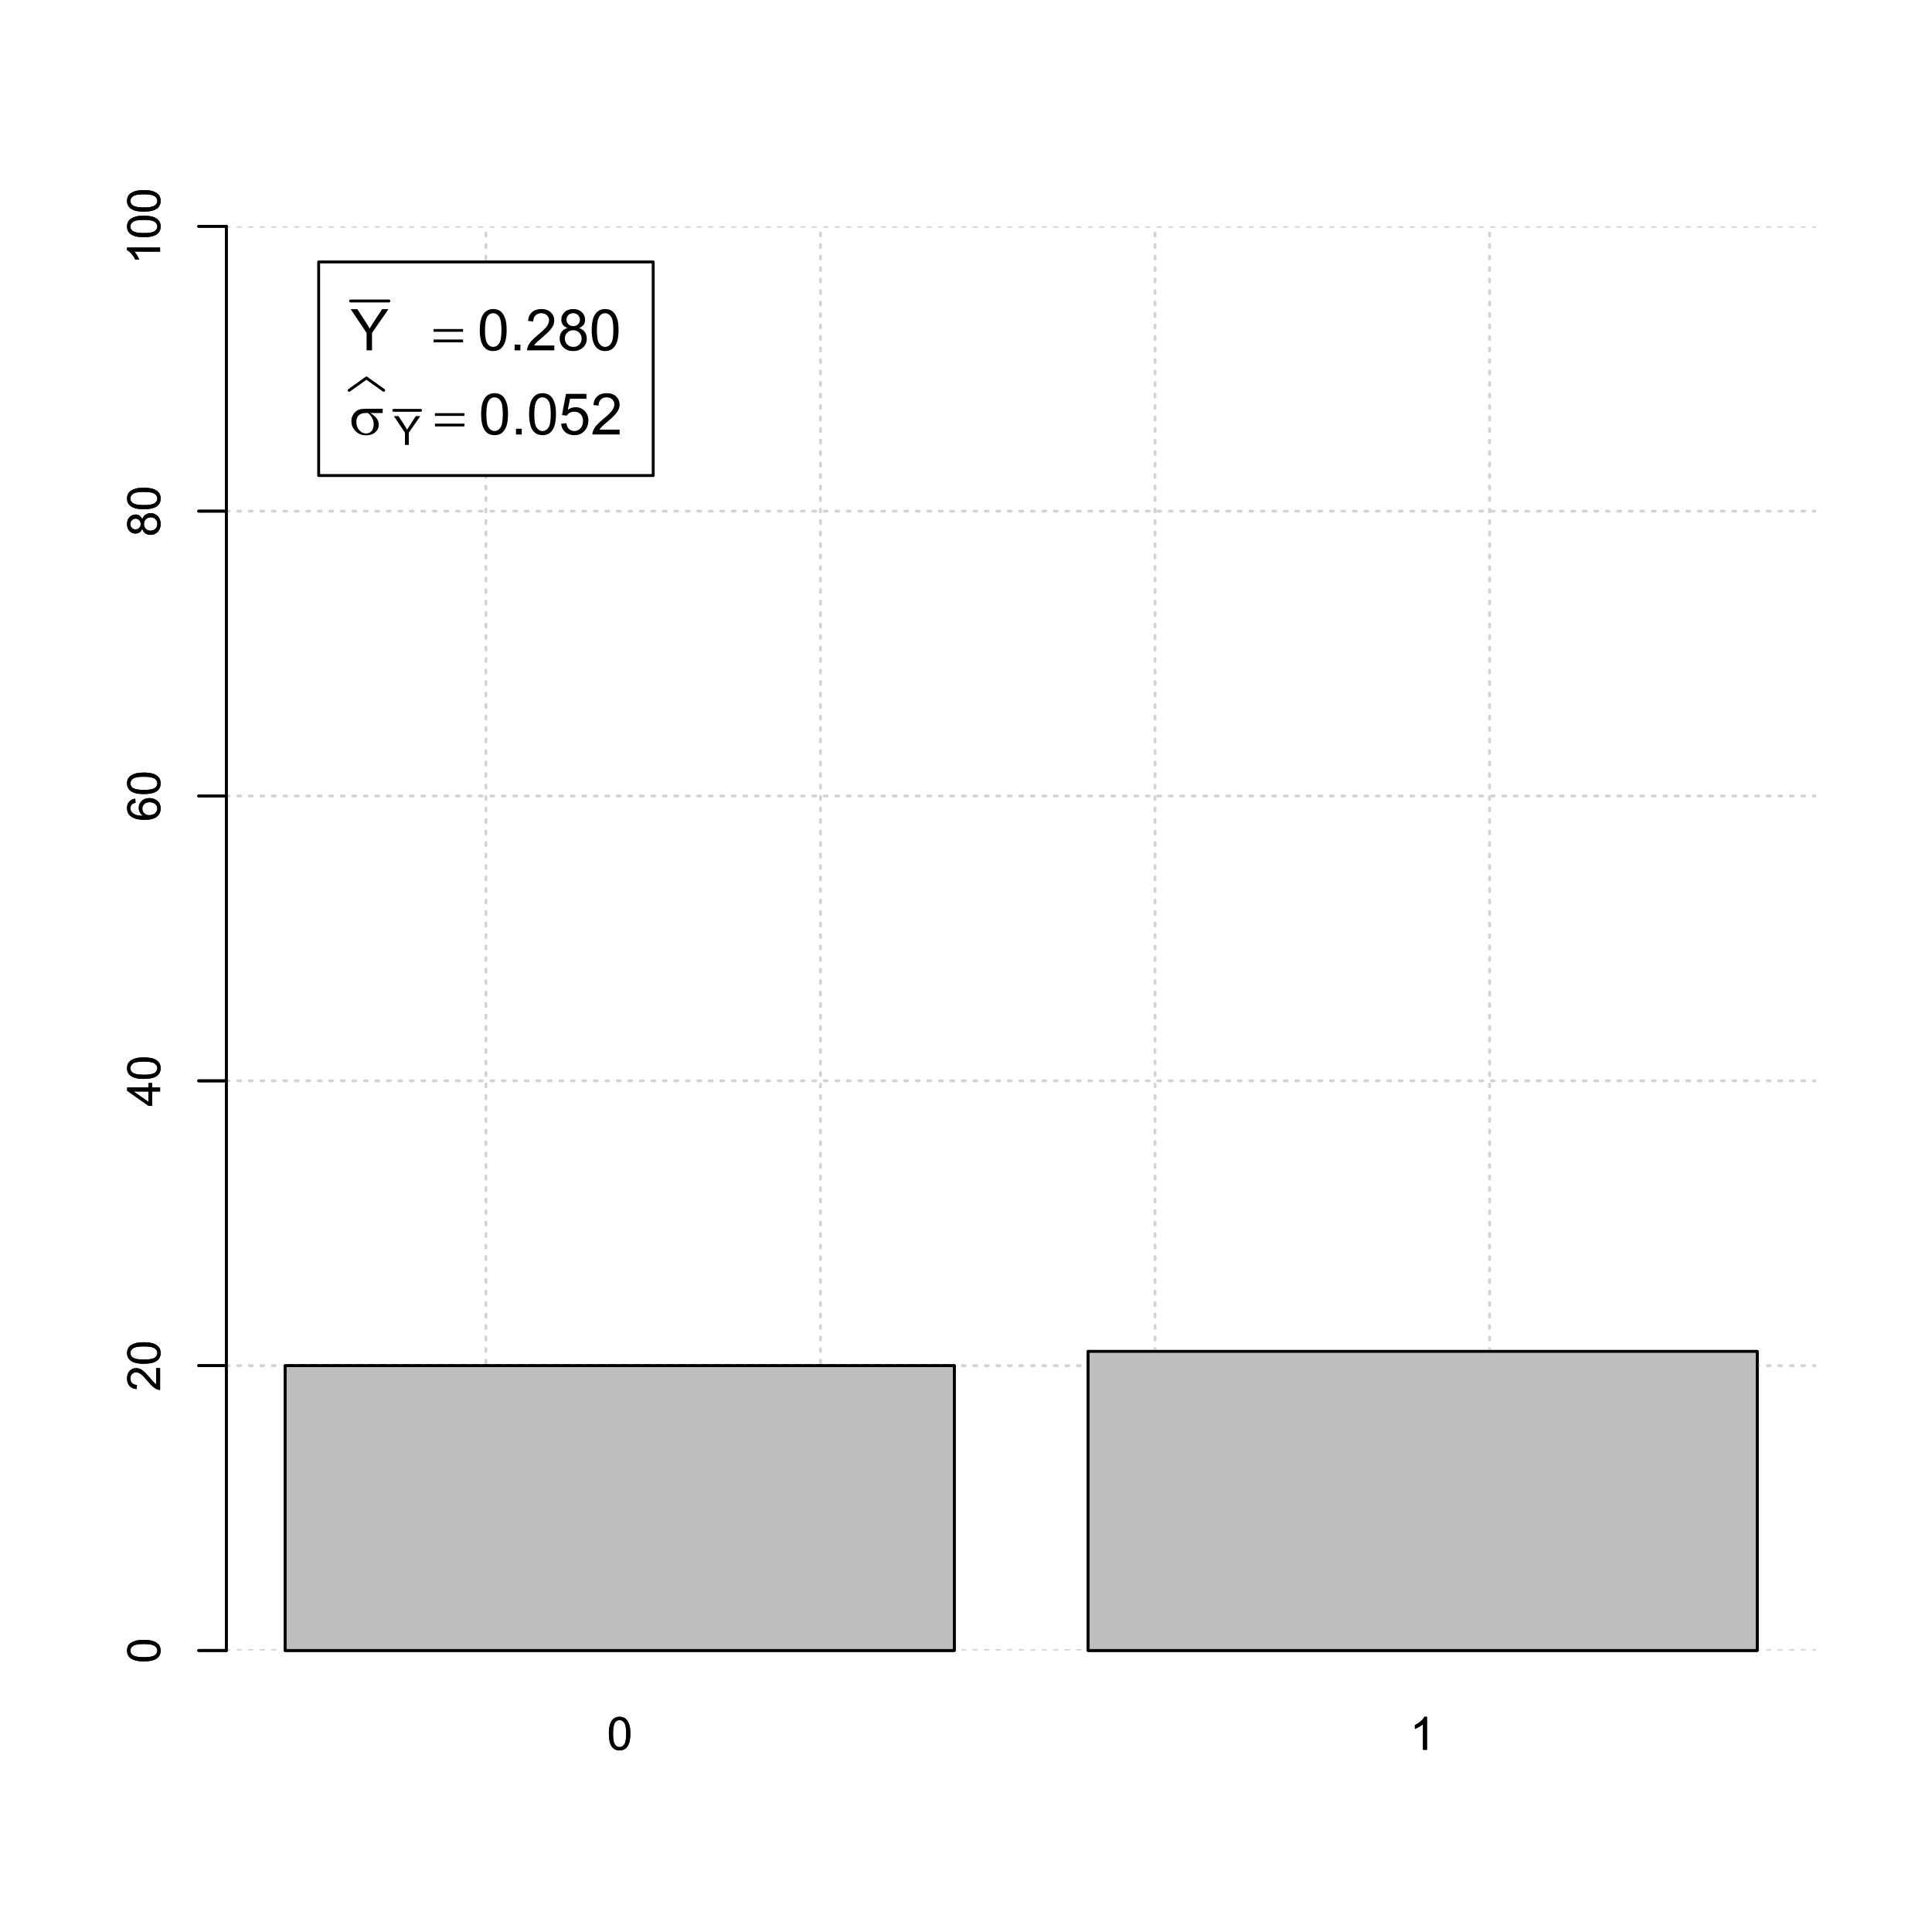
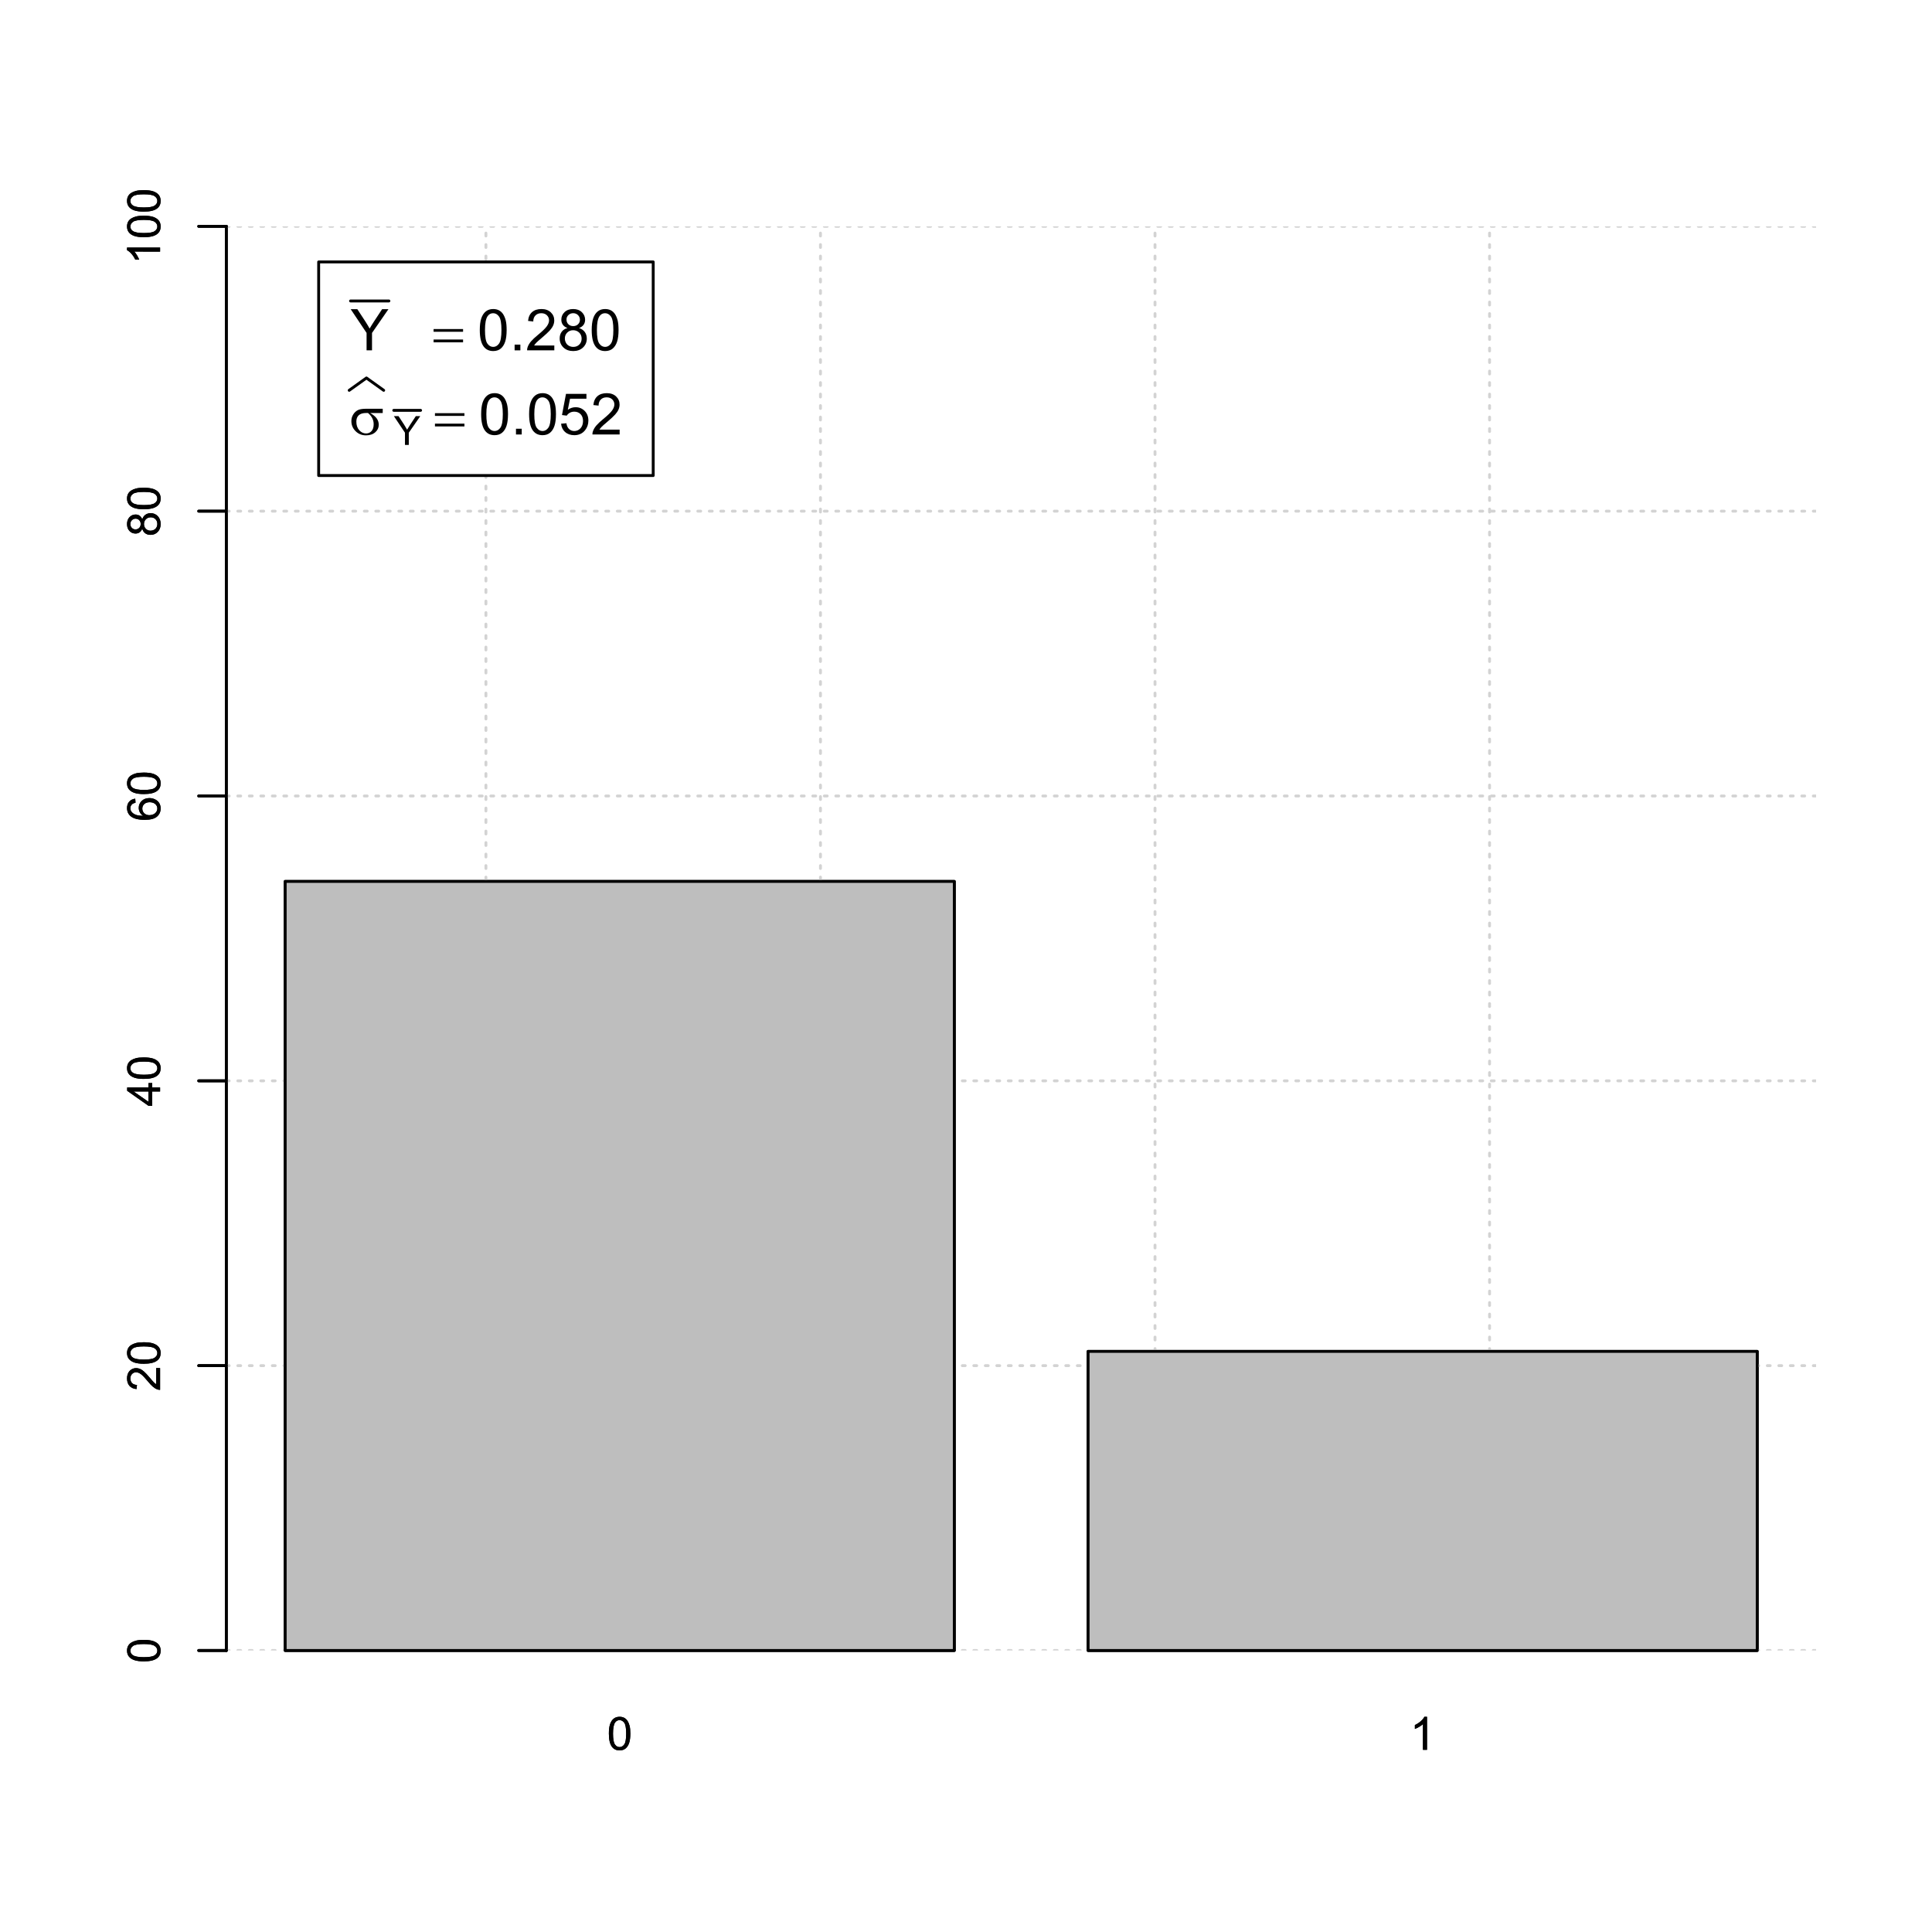
<svg xmlns="http://www.w3.org/2000/svg" xmlns:xlink="http://www.w3.org/1999/xlink" width="504pt" height="504pt" viewBox="0 0 504 504" version="1.1">
  <defs>
    <g>
      <symbol overflow="visible" id="glyph0-0">
        <path style="stroke:none;" d="M 1.5 0 L 1.5 -7.5 L 7.5 -7.5 L 7.5 0 Z M 1.688 -0.188 L 7.312 -0.188 L 7.312 -7.312 L 1.688 -7.312 Z M 1.688 -0.188 " />
      </symbol>
      <symbol overflow="visible" id="glyph0-1">
        <path style="stroke:none;" d="M 0.5 -4.234 C 0.496 -5.246 0.602 -6.062 0.812 -6.688 C 1.02 -7.305 1.328 -7.785 1.742 -8.121 C 2.148 -8.457 2.668 -8.625 3.297 -8.625 C 3.758 -8.625 4.164 -8.531 4.512 -8.348 C 4.855 -8.16 5.141 -7.891 5.371 -7.543 C 5.594 -7.191 5.773 -6.766 5.906 -6.266 C 6.035 -5.762 6.098 -5.086 6.102 -4.234 C 6.098 -3.227 5.996 -2.414 5.789 -1.797 C 5.578 -1.176 5.266 -0.695 4.859 -0.359 C 4.445 -0.02 3.926 0.145 3.297 0.148 C 2.465 0.145 1.816 -0.148 1.348 -0.742 C 0.781 -1.457 0.496 -2.621 0.5 -4.234 Z M 1.582 -4.234 C 1.582 -2.824 1.746 -1.887 2.074 -1.418 C 2.402 -0.949 2.809 -0.715 3.297 -0.719 C 3.777 -0.715 4.184 -0.949 4.52 -1.422 C 4.848 -1.887 5.016 -2.824 5.016 -4.234 C 5.016 -5.648 4.848 -6.59 4.52 -7.055 C 4.184 -7.516 3.773 -7.746 3.289 -7.75 C 2.801 -7.746 2.414 -7.543 2.125 -7.137 C 1.762 -6.613 1.582 -5.645 1.582 -4.234 Z M 1.582 -4.234 " />
      </symbol>
      <symbol overflow="visible" id="glyph0-2">
        <path style="stroke:none;" d="M 4.469 0 L 3.414 0 L 3.414 -6.719 C 3.16 -6.477 2.828 -6.234 2.414 -5.996 C 2 -5.75 1.629 -5.57 1.305 -5.449 L 1.305 -6.469 C 1.895 -6.742 2.41 -7.078 2.852 -7.477 C 3.293 -7.871 3.605 -8.254 3.789 -8.625 L 4.469 -8.625 Z M 4.469 0 " />
      </symbol>
      <symbol overflow="visible" id="glyph1-0">
        <path style="stroke:none;" d="M 0 -1.5 L -7.5 -1.5 L -7.5 -7.5 L 0 -7.5 Z M -0.188 -1.688 L -0.188 -7.312 L -7.312 -7.312 L -7.312 -1.688 Z M -0.188 -1.688 " />
      </symbol>
      <symbol overflow="visible" id="glyph1-1">
        <path style="stroke:none;" d="M -4.234 -0.5 C -5.246 -0.496 -6.062 -0.602 -6.688 -0.812 C -7.305 -1.02 -7.785 -1.328 -8.121 -1.742 C -8.457 -2.152 -8.625 -2.672 -8.625 -3.301 C -8.625 -3.758 -8.531 -4.164 -8.348 -4.512 C -8.16 -4.859 -7.891 -5.145 -7.543 -5.371 C -7.191 -5.594 -6.766 -5.773 -6.266 -5.906 C -5.762 -6.035 -5.086 -6.098 -4.234 -6.102 C -3.223 -6.098 -2.41 -5.996 -1.793 -5.789 C -1.176 -5.578 -0.695 -5.266 -0.359 -4.859 C -0.02 -4.445 0.145 -3.926 0.148 -3.297 C 0.145 -2.465 -0.148 -1.816 -0.742 -1.348 C -1.457 -0.781 -2.621 -0.496 -4.234 -0.5 Z M -4.234 -1.582 C -2.824 -1.582 -1.887 -1.746 -1.418 -2.074 C -0.949 -2.402 -0.715 -2.809 -0.719 -3.297 C -0.715 -3.777 -0.949 -4.184 -1.422 -4.52 C -1.887 -4.848 -2.824 -5.016 -4.234 -5.016 C -5.648 -5.016 -6.59 -4.848 -7.055 -4.52 C -7.516 -4.188 -7.746 -3.777 -7.75 -3.289 C -7.746 -2.801 -7.543 -2.414 -7.137 -2.129 C -6.613 -1.762 -5.645 -1.582 -4.234 -1.582 Z M -4.234 -1.582 " />
      </symbol>
      <symbol overflow="visible" id="glyph1-2">
        <path style="stroke:none;" d="M -1.012 -6.039 L 0 -6.039 L 0 -0.363 C -0.254 -0.355 -0.496 -0.395 -0.734 -0.488 C -1.117 -0.629 -1.5 -0.859 -1.875 -1.18 C -2.25 -1.496 -2.684 -1.957 -3.176 -2.562 C -3.941 -3.492 -4.547 -4.125 -4.992 -4.453 C -5.438 -4.781 -5.859 -4.945 -6.266 -4.945 C -6.68 -4.945 -7.031 -4.793 -7.32 -4.496 C -7.602 -4.195 -7.746 -3.809 -7.75 -3.328 C -7.746 -2.82 -7.594 -2.414 -7.293 -2.109 C -6.984 -1.805 -6.562 -1.648 -6.031 -1.648 L -6.141 -0.562 C -6.945 -0.637 -7.559 -0.914 -7.988 -1.402 C -8.41 -1.883 -8.625 -2.535 -8.625 -3.352 C -8.625 -4.176 -8.395 -4.828 -7.938 -5.309 C -7.48 -5.789 -6.914 -6.027 -6.242 -6.031 C -5.895 -6.027 -5.559 -5.957 -5.227 -5.82 C -4.891 -5.676 -4.539 -5.441 -4.176 -5.117 C -3.805 -4.789 -3.301 -4.25 -2.664 -3.492 C -2.129 -2.859 -1.77 -2.453 -1.582 -2.273 C -1.395 -2.094 -1.203 -1.945 -1.012 -1.828 Z M -1.012 -6.039 " />
      </symbol>
      <symbol overflow="visible" id="glyph1-3">
        <path style="stroke:none;" d="M 0 -3.879 L -2.055 -3.879 L -2.055 -0.152 L -3.023 -0.152 L -8.59 -4.074 L -8.59 -4.934 L -3.023 -4.934 L -3.023 -6.094 L -2.055 -6.094 L -2.055 -4.934 L 0 -4.934 Z M -3.023 -3.879 L -6.898 -3.879 L -3.023 -1.191 Z M -3.023 -3.879 " />
      </symbol>
      <symbol overflow="visible" id="glyph1-4">
        <path style="stroke:none;" d="M -6.484 -5.969 L -6.406 -4.922 C -6.812 -4.828 -7.113 -4.695 -7.305 -4.523 C -7.605 -4.238 -7.758 -3.887 -7.758 -3.469 C -7.758 -3.133 -7.664 -2.836 -7.477 -2.586 C -7.234 -2.25 -6.879 -1.988 -6.414 -1.797 C -5.949 -1.605 -5.289 -1.508 -4.43 -1.5 C -4.812 -1.754 -5.098 -2.062 -5.289 -2.434 C -5.473 -2.797 -5.566 -3.184 -5.57 -3.586 C -5.566 -4.289 -5.309 -4.887 -4.793 -5.383 C -4.277 -5.875 -3.609 -6.121 -2.789 -6.125 C -2.25 -6.121 -1.746 -6.004 -1.285 -5.773 C -0.816 -5.539 -0.461 -5.223 -0.219 -4.816 C 0.027 -4.41 0.145 -3.949 0.148 -3.434 C 0.145 -2.555 -0.176 -1.836 -0.82 -1.285 C -1.469 -0.727 -2.535 -0.449 -4.02 -0.453 C -5.676 -0.449 -6.883 -0.758 -7.641 -1.371 C -8.297 -1.906 -8.625 -2.625 -8.625 -3.535 C -8.625 -4.207 -8.434 -4.762 -8.055 -5.195 C -7.676 -5.625 -7.152 -5.883 -6.484 -5.969 Z M -2.781 -1.664 C -2.418 -1.664 -2.07 -1.738 -1.738 -1.895 C -1.406 -2.043 -1.152 -2.262 -0.98 -2.543 C -0.801 -2.82 -0.715 -3.109 -0.719 -3.414 C -0.715 -3.859 -0.895 -4.242 -1.258 -4.566 C -1.613 -4.883 -2.102 -5.043 -2.723 -5.047 C -3.312 -5.043 -3.781 -4.887 -4.125 -4.57 C -4.469 -4.25 -4.641 -3.852 -4.641 -3.375 C -4.641 -2.898 -4.469 -2.492 -4.129 -2.16 C -3.785 -1.828 -3.336 -1.664 -2.781 -1.664 Z M -2.781 -1.664 " />
      </symbol>
      <symbol overflow="visible" id="glyph1-5">
        <path style="stroke:none;" d="M -4.656 -2.121 C -4.816 -1.684 -5.047 -1.359 -5.344 -1.148 C -5.641 -0.938 -5.996 -0.832 -6.41 -0.832 C -7.035 -0.832 -7.559 -1.055 -7.984 -1.504 C -8.41 -1.953 -8.625 -2.551 -8.625 -3.301 C -8.625 -4.047 -8.406 -4.652 -7.973 -5.109 C -7.535 -5.566 -7.004 -5.793 -6.383 -5.797 C -5.977 -5.793 -5.629 -5.688 -5.34 -5.48 C -5.043 -5.27 -4.816 -4.953 -4.656 -4.531 C -4.48 -5.055 -4.203 -5.457 -3.824 -5.734 C -3.438 -6.008 -2.98 -6.145 -2.453 -6.148 C -1.715 -6.145 -1.098 -5.887 -0.602 -5.367 C -0.102 -4.844 0.145 -4.16 0.148 -3.316 C 0.145 -2.469 -0.102 -1.785 -0.605 -1.266 C -1.105 -0.746 -1.734 -0.484 -2.484 -0.488 C -3.039 -0.484 -3.504 -0.625 -3.887 -0.91 C -4.262 -1.191 -4.52 -1.598 -4.656 -2.121 Z M -6.445 -1.91 C -6.039 -1.91 -5.707 -2.039 -5.449 -2.301 C -5.191 -2.562 -5.062 -2.902 -5.062 -3.324 C -5.062 -3.727 -5.188 -4.059 -5.445 -4.32 C -5.695 -4.578 -6.012 -4.711 -6.387 -4.711 C -6.773 -4.711 -7.098 -4.574 -7.363 -4.309 C -7.625 -4.039 -7.758 -3.707 -7.758 -3.312 C -7.758 -2.906 -7.629 -2.574 -7.371 -2.309 C -7.113 -2.043 -6.805 -1.91 -6.445 -1.91 Z M -2.477 -1.57 C -2.176 -1.57 -1.887 -1.641 -1.605 -1.785 C -1.324 -1.926 -1.105 -2.137 -0.949 -2.422 C -0.793 -2.699 -0.715 -3.004 -0.719 -3.328 C -0.715 -3.832 -0.875 -4.246 -1.203 -4.578 C -1.523 -4.902 -1.938 -5.066 -2.441 -5.07 C -2.945 -5.066 -3.367 -4.898 -3.703 -4.562 C -4.035 -4.223 -4.199 -3.801 -4.203 -3.293 C -4.199 -2.797 -4.035 -2.383 -3.711 -2.059 C -3.379 -1.73 -2.969 -1.57 -2.477 -1.57 Z M -2.477 -1.57 " />
      </symbol>
      <symbol overflow="visible" id="glyph1-6">
        <path style="stroke:none;" d="M 0 -4.469 L 0 -3.414 L -6.719 -3.418 C -6.477 -3.16 -6.234 -2.828 -5.996 -2.418 C -5.75 -2.004 -5.57 -1.633 -5.449 -1.309 L -6.469 -1.309 C -6.742 -1.895 -7.078 -2.41 -7.477 -2.852 C -7.871 -3.293 -8.254 -3.605 -8.625 -3.793 L -8.625 -4.473 Z M 0 -4.469 " />
      </symbol>
      <symbol overflow="visible" id="glyph2-0">
        <path style="stroke:none;" d="M 1.875 0 L 1.875 -9.375 L 9.375 -9.375 L 9.375 0 Z M 2.109 -0.234 L 9.141 -0.234 L 9.141 -9.141 L 2.109 -9.141 Z M 2.109 -0.234 " />
      </symbol>
      <symbol overflow="visible" id="glyph2-1">
        <path style="stroke:none;" d="M 4.184 0 L 4.184 -4.547 L 0.043 -10.738 L 1.773 -10.738 L 3.891 -7.5 C 4.281 -6.895 4.645 -6.289 4.98 -5.684 C 5.301 -6.246 5.691 -6.879 6.152 -7.582 L 8.234 -10.738 L 9.887 -10.738 L 5.602 -4.547 L 5.602 0 Z M 4.184 0 " />
      </symbol>
      <symbol overflow="visible" id="glyph2-2">
        <path style="stroke:none;" d="" />
      </symbol>
      <symbol overflow="visible" id="glyph2-3">
        <path style="stroke:none;" d="M 0.621 -5.297 C 0.621 -6.562 0.75 -7.582 1.012 -8.359 C 1.273 -9.133 1.664 -9.73 2.18 -10.152 C 2.695 -10.57 3.344 -10.781 4.125 -10.781 C 4.699 -10.781 5.203 -10.664 5.641 -10.434 C 6.074 -10.199 6.434 -9.863 6.715 -9.43 C 6.996 -8.988 7.219 -8.457 7.383 -7.832 C 7.543 -7.203 7.621 -6.359 7.625 -5.297 C 7.621 -4.035 7.492 -3.016 7.234 -2.246 C 6.973 -1.469 6.586 -0.871 6.074 -0.449 C 5.559 -0.027 4.91 0.18 4.125 0.184 C 3.086 0.18 2.27 -0.188 1.684 -0.93 C 0.973 -1.82 0.621 -3.277 0.621 -5.297 Z M 1.977 -5.297 C 1.973 -3.531 2.18 -2.355 2.594 -1.777 C 3.004 -1.191 3.516 -0.902 4.125 -0.902 C 4.727 -0.902 5.234 -1.195 5.648 -1.781 C 6.062 -2.367 6.27 -3.539 6.27 -5.297 C 6.27 -7.062 6.062 -8.234 5.648 -8.816 C 5.234 -9.398 4.719 -9.691 4.109 -9.691 C 3.5 -9.691 3.02 -9.434 2.66 -8.922 C 2.203 -8.262 1.973 -7.055 1.977 -5.297 Z M 1.977 -5.297 " />
      </symbol>
      <symbol overflow="visible" id="glyph2-4">
        <path style="stroke:none;" d="M 1.363 0 L 1.363 -1.5 L 2.863 -1.5 L 2.863 0 Z M 1.363 0 " />
      </symbol>
      <symbol overflow="visible" id="glyph2-5">
        <path style="stroke:none;" d="M 7.551 -1.266 L 7.551 0 L 0.453 0 C 0.438 -0.316 0.492 -0.621 0.609 -0.914 C 0.789 -1.398 1.078 -1.875 1.477 -2.344 C 1.875 -2.812 2.449 -3.352 3.199 -3.969 C 4.367 -4.922 5.156 -5.68 5.566 -6.242 C 5.973 -6.797 6.176 -7.328 6.18 -7.828 C 6.176 -8.352 5.988 -8.793 5.621 -9.152 C 5.246 -9.512 4.762 -9.691 4.16 -9.691 C 3.523 -9.691 3.016 -9.5 2.637 -9.117 C 2.254 -8.734 2.059 -8.207 2.059 -7.535 L 0.703 -7.676 C 0.797 -8.684 1.145 -9.453 1.75 -9.984 C 2.355 -10.516 3.168 -10.781 4.188 -10.781 C 5.215 -10.781 6.031 -10.492 6.633 -9.922 C 7.234 -9.348 7.535 -8.641 7.535 -7.801 C 7.535 -7.367 7.445 -6.945 7.27 -6.531 C 7.094 -6.113 6.801 -5.676 6.395 -5.223 C 5.984 -4.762 5.309 -4.133 4.367 -3.332 C 3.57 -2.664 3.062 -2.215 2.84 -1.98 C 2.613 -1.742 2.43 -1.504 2.285 -1.266 Z M 7.551 -1.266 " />
      </symbol>
      <symbol overflow="visible" id="glyph2-6">
        <path style="stroke:none;" d="M 2.652 -5.824 C 2.102 -6.023 1.695 -6.309 1.434 -6.68 C 1.168 -7.047 1.035 -7.488 1.039 -8.012 C 1.035 -8.789 1.316 -9.445 1.883 -9.98 C 2.441 -10.512 3.191 -10.781 4.125 -10.781 C 5.062 -10.781 5.816 -10.508 6.387 -9.965 C 6.957 -9.418 7.242 -8.754 7.242 -7.977 C 7.242 -7.477 7.109 -7.043 6.852 -6.676 C 6.586 -6.305 6.191 -6.023 5.66 -5.824 C 6.316 -5.605 6.816 -5.258 7.164 -4.781 C 7.508 -4.305 7.68 -3.734 7.684 -3.07 C 7.68 -2.148 7.355 -1.375 6.707 -0.754 C 6.055 -0.129 5.199 0.18 4.145 0.184 C 3.082 0.18 2.23 -0.129 1.582 -0.758 C 0.934 -1.383 0.609 -2.168 0.609 -3.105 C 0.609 -3.801 0.785 -4.383 1.141 -4.859 C 1.492 -5.328 1.996 -5.652 2.652 -5.824 Z M 2.387 -8.055 C 2.383 -7.547 2.547 -7.133 2.875 -6.812 C 3.199 -6.488 3.625 -6.328 4.152 -6.328 C 4.656 -6.328 5.074 -6.488 5.402 -6.809 C 5.727 -7.129 5.887 -7.52 5.891 -7.984 C 5.887 -8.465 5.719 -8.871 5.387 -9.199 C 5.051 -9.527 4.637 -9.691 4.137 -9.695 C 3.633 -9.691 3.215 -9.531 2.883 -9.211 C 2.551 -8.891 2.383 -8.504 2.387 -8.055 Z M 1.961 -3.098 C 1.957 -2.719 2.047 -2.355 2.227 -2.008 C 2.406 -1.652 2.672 -1.379 3.023 -1.191 C 3.375 -0.996 3.754 -0.902 4.16 -0.902 C 4.789 -0.902 5.309 -1.102 5.719 -1.508 C 6.129 -1.91 6.332 -2.426 6.336 -3.055 C 6.332 -3.688 6.121 -4.215 5.703 -4.629 C 5.277 -5.043 4.75 -5.25 4.117 -5.25 C 3.496 -5.25 2.98 -5.043 2.574 -4.633 C 2.16 -4.223 1.957 -3.711 1.961 -3.098 Z M 1.961 -3.098 " />
      </symbol>
      <symbol overflow="visible" id="glyph2-7">
        <path style="stroke:none;" d="M 0.621 -2.812 L 2.008 -2.93 C 2.105 -2.254 2.344 -1.746 2.719 -1.41 C 3.094 -1.07 3.543 -0.902 4.07 -0.902 C 4.703 -0.902 5.242 -1.141 5.684 -1.617 C 6.121 -2.094 6.34 -2.727 6.344 -3.523 C 6.34 -4.273 6.129 -4.867 5.707 -5.301 C 5.285 -5.734 4.73 -5.953 4.051 -5.953 C 3.621 -5.953 3.238 -5.855 2.898 -5.664 C 2.555 -5.469 2.285 -5.219 2.094 -4.914 L 0.855 -5.074 L 1.898 -10.59 L 7.234 -10.59 L 7.234 -9.332 L 2.953 -9.332 L 2.375 -6.445 C 3.016 -6.891 3.691 -7.113 4.402 -7.117 C 5.336 -7.113 6.129 -6.789 6.773 -6.145 C 7.418 -5.492 7.738 -4.656 7.742 -3.641 C 7.738 -2.664 7.457 -1.824 6.891 -1.121 C 6.203 -0.25 5.262 0.18 4.07 0.184 C 3.094 0.18 2.297 -0.09 1.68 -0.637 C 1.059 -1.18 0.707 -1.906 0.621 -2.812 Z M 0.621 -2.812 " />
      </symbol>
      <symbol overflow="visible" id="glyph3-0">
        <path style="stroke:none;" d="M 0.754 0 L 0.754 -9.375 L 8.254 -9.375 L 8.254 0 Z M 0.988 -0.234 L 8.02 -0.234 L 8.02 -9.141 L 0.988 -9.141 Z M 0.988 -0.234 " />
      </symbol>
      <symbol overflow="visible" id="glyph3-1">
        <path style="stroke:none;" d="" />
      </symbol>
      <symbol overflow="visible" id="glyph3-2">
        <path style="stroke:none;" d="M 0.27 -5.559 L 7.961 -5.559 L 7.961 -4.848 L 0.27 -4.848 Z M 0.27 -2.828 L 7.961 -2.828 L 7.961 -2.102 L 0.27 -2.102 Z M 0.27 -2.828 " />
      </symbol>
      <symbol overflow="visible" id="glyph3-3">
        <path style="stroke:none;" d="M 8.746 -5.602 L 5.465 -5.602 C 6.199 -5.191 6.758 -4.734 7.141 -4.238 C 7.52 -3.738 7.711 -3.164 7.711 -2.512 C 7.711 -1.758 7.406 -1.113 6.801 -0.578 C 6.195 -0.043 5.387 0.223 4.371 0.227 C 3.301 0.223 2.398 -0.137 1.668 -0.863 C 0.934 -1.59 0.566 -2.469 0.57 -3.5 C 0.566 -4.117 0.723 -4.68 1.031 -5.184 C 1.336 -5.688 1.723 -6.066 2.199 -6.324 C 2.668 -6.578 3.391 -6.707 4.367 -6.711 L 8.746 -6.711 Z M 4.914 -5.602 C 4.707 -5.605 4.551 -5.605 4.445 -5.609 C 3.566 -5.605 2.918 -5.41 2.5 -5.023 C 2.074 -4.629 1.863 -4.078 1.867 -3.367 C 1.863 -2.434 2.113 -1.684 2.621 -1.117 C 3.121 -0.551 3.719 -0.27 4.41 -0.27 C 4.984 -0.27 5.457 -0.473 5.828 -0.887 C 6.199 -1.297 6.387 -1.895 6.387 -2.672 C 6.387 -3.797 5.895 -4.773 4.914 -5.602 Z M 4.914 -5.602 " />
      </symbol>
      <symbol overflow="visible" id="glyph4-0">
        <path style="stroke:none;" d="M 0.527 0 L 0.527 -6.562 L 5.777 -6.562 L 5.777 0 Z M 0.691 -0.164 L 5.613 -0.164 L 5.613 -6.398 L 0.691 -6.398 Z M 0.691 -0.164 " />
      </symbol>
      <symbol overflow="visible" id="glyph4-1">
        <path style="stroke:none;" d="" />
      </symbol>
      <symbol overflow="visible" id="glyph5-0">
        <path style="stroke:none;" d="M 1.312 0 L 1.312 -6.562 L 6.562 -6.562 L 6.562 0 Z M 1.477 -0.164 L 6.398 -0.164 L 6.398 -6.398 L 1.477 -6.398 Z M 1.477 -0.164 " />
      </symbol>
      <symbol overflow="visible" id="glyph5-1">
        <path style="stroke:none;" d="M 2.926 0 L 2.926 -3.184 L 0.031 -7.516 L 1.242 -7.516 L 2.723 -5.25 C 2.992 -4.824 3.246 -4.398 3.484 -3.977 C 3.707 -4.367 3.98 -4.809 4.305 -5.305 L 5.762 -7.516 L 6.922 -7.516 L 3.922 -3.184 L 3.922 0 Z M 2.926 0 " />
      </symbol>
    </g>
    <clipPath id="clip1">
      <path d="M 126 59.039 L 128 59.039 L 128 430.559 L 126 430.559 Z M 126 59.039 " />
    </clipPath>
    <clipPath id="clip2">
      <path d="M 213 59.039 L 215 59.039 L 215 430.559 L 213 430.559 Z M 213 59.039 " />
    </clipPath>
    <clipPath id="clip3">
      <path d="M 300 59.039 L 302 59.039 L 302 430.559 L 300 430.559 Z M 300 59.039 " />
    </clipPath>
    <clipPath id="clip4">
      <path d="M 388 59.039 L 389 59.039 L 389 430.559 L 388 430.559 Z M 388 59.039 " />
    </clipPath>
    <clipPath id="clip5">
      <path d="M 59.039 430 L 473.758 430 L 473.758 430.559 L 59.039 430.559 Z M 59.039 430 " />
    </clipPath>
    <clipPath id="clip6">
      <path d="M 59.039 355 L 473.758 355 L 473.758 357 L 59.039 357 Z M 59.039 355 " />
    </clipPath>
    <clipPath id="clip7">
      <path d="M 59.039 281 L 473.758 281 L 473.758 283 L 59.039 283 Z M 59.039 281 " />
    </clipPath>
    <clipPath id="clip8">
      <path d="M 59.039 207 L 473.758 207 L 473.758 209 L 59.039 209 Z M 59.039 207 " />
    </clipPath>
    <clipPath id="clip9">
      <path d="M 59.039 132 L 473.758 132 L 473.758 134 L 59.039 134 Z M 59.039 132 " />
    </clipPath>
    <clipPath id="clip10">
      <path d="M 59.039 59.039 L 473.758 59.039 L 473.758 60 L 59.039 60 Z M 59.039 59.039 " />
    </clipPath>
  </defs>
-   <g id="surface1184">
+   <g id="surface421">
    <rect x="0" y="0" width="504" height="504" style="fill:rgb(100%,100%,100%);fill-opacity:1;stroke:none;" />
-     <path style="fill-rule:nonzero;fill:rgb(74.51%,74.51%,74.51%);fill-opacity:1;stroke-width:0.75;stroke-linecap:round;stroke-linejoin:round;stroke:rgb(0%,0%,0%);stroke-opacity:1;stroke-miterlimit:10;" d="M 74.398 430.559 L 248.945 430.559 L 248.945 356.254 L 74.398 356.254 Z M 74.398 430.559 " />
+     <path style="fill-rule:nonzero;fill:rgb(74.51%,74.51%,74.51%);fill-opacity:1;stroke-width:0.75;stroke-linecap:round;stroke-linejoin:round;stroke:rgb(0%,0%,0%);stroke-opacity:1;stroke-miterlimit:10;" d="M 74.398 430.559 L 248.945 430.559 L 248.945 229.938 L 74.398 229.938 Z M 74.398 430.559 " />
    <path style="fill-rule:nonzero;fill:rgb(74.51%,74.51%,74.51%);fill-opacity:1;stroke-width:0.75;stroke-linecap:round;stroke-linejoin:round;stroke:rgb(0%,0%,0%);stroke-opacity:1;stroke-miterlimit:10;" d="M 283.855 430.559 L 458.402 430.559 L 458.402 352.539 L 283.855 352.539 Z M 283.855 430.559 " />
    <g style="fill:rgb(0%,0%,0%);fill-opacity:1;">
      <use xlink:href="#glyph0-1" x="158.336" y="456.48" />
    </g>
    <g style="fill:rgb(0%,0%,0%);fill-opacity:1;">
      <use xlink:href="#glyph0-2" x="367.793" y="456.48" />
    </g>
    <path style="fill:none;stroke-width:0.75;stroke-linecap:round;stroke-linejoin:round;stroke:rgb(0%,0%,0%);stroke-opacity:1;stroke-miterlimit:10;" d="M 59.039 430.559 L 59.039 59.039 " />
    <path style="fill:none;stroke-width:0.75;stroke-linecap:round;stroke-linejoin:round;stroke:rgb(0%,0%,0%);stroke-opacity:1;stroke-miterlimit:10;" d="M 59.039 430.559 L 51.84 430.559 " />
    <path style="fill:none;stroke-width:0.75;stroke-linecap:round;stroke-linejoin:round;stroke:rgb(0%,0%,0%);stroke-opacity:1;stroke-miterlimit:10;" d="M 59.039 356.258 L 51.84 356.258 " />
    <path style="fill:none;stroke-width:0.75;stroke-linecap:round;stroke-linejoin:round;stroke:rgb(0%,0%,0%);stroke-opacity:1;stroke-miterlimit:10;" d="M 59.039 281.953 L 51.84 281.953 " />
    <path style="fill:none;stroke-width:0.75;stroke-linecap:round;stroke-linejoin:round;stroke:rgb(0%,0%,0%);stroke-opacity:1;stroke-miterlimit:10;" d="M 59.039 207.648 L 51.84 207.648 " />
    <path style="fill:none;stroke-width:0.75;stroke-linecap:round;stroke-linejoin:round;stroke:rgb(0%,0%,0%);stroke-opacity:1;stroke-miterlimit:10;" d="M 59.039 133.344 L 51.84 133.344 " />
    <path style="fill:none;stroke-width:0.75;stroke-linecap:round;stroke-linejoin:round;stroke:rgb(0%,0%,0%);stroke-opacity:1;stroke-miterlimit:10;" d="M 59.039 59.039 L 51.84 59.039 " />
    <g style="fill:rgb(0%,0%,0%);fill-opacity:1;">
      <use xlink:href="#glyph1-1" x="41.762" y="433.895" />
    </g>
    <g style="fill:rgb(0%,0%,0%);fill-opacity:1;">
      <use xlink:href="#glyph1-2" x="41.762" y="362.93" />
      <use xlink:href="#glyph1-1" x="41.762" y="356.256" />
    </g>
    <g style="fill:rgb(0%,0%,0%);fill-opacity:1;">
      <use xlink:href="#glyph1-3" x="41.762" y="288.625" />
      <use xlink:href="#glyph1-1" x="41.762" y="281.951" />
    </g>
    <g style="fill:rgb(0%,0%,0%);fill-opacity:1;">
      <use xlink:href="#glyph1-4" x="41.762" y="214.32" />
      <use xlink:href="#glyph1-1" x="41.762" y="207.646" />
    </g>
    <g style="fill:rgb(0%,0%,0%);fill-opacity:1;">
      <use xlink:href="#glyph1-5" x="41.762" y="140.016" />
      <use xlink:href="#glyph1-1" x="41.762" y="133.342" />
    </g>
    <g style="fill:rgb(0%,0%,0%);fill-opacity:1;">
      <use xlink:href="#glyph1-6" x="41.762" y="69.051" />
      <use xlink:href="#glyph1-1" x="41.762" y="62.377" />
      <use xlink:href="#glyph1-1" x="41.762" y="55.703" />
    </g>
    <g clip-path="url(#clip1)" clip-rule="nonzero">
      <path style="fill:none;stroke-width:0.75;stroke-linecap:round;stroke-linejoin:round;stroke:rgb(82.745%,82.745%,82.745%);stroke-opacity:1;stroke-dasharray:0.75,2.25;stroke-miterlimit:10;" d="M 126.762 430.559 L 126.762 59.039 " />
    </g>
    <g clip-path="url(#clip2)" clip-rule="nonzero">
      <path style="fill:none;stroke-width:0.75;stroke-linecap:round;stroke-linejoin:round;stroke:rgb(82.745%,82.745%,82.745%);stroke-opacity:1;stroke-dasharray:0.75,2.25;stroke-miterlimit:10;" d="M 214.035 430.559 L 214.035 59.039 " />
    </g>
    <g clip-path="url(#clip3)" clip-rule="nonzero">
      <path style="fill:none;stroke-width:0.75;stroke-linecap:round;stroke-linejoin:round;stroke:rgb(82.745%,82.745%,82.745%);stroke-opacity:1;stroke-dasharray:0.75,2.25;stroke-miterlimit:10;" d="M 301.309 430.559 L 301.309 59.039 " />
    </g>
    <g clip-path="url(#clip4)" clip-rule="nonzero">
      <path style="fill:none;stroke-width:0.75;stroke-linecap:round;stroke-linejoin:round;stroke:rgb(82.745%,82.745%,82.745%);stroke-opacity:1;stroke-dasharray:0.75,2.25;stroke-miterlimit:10;" d="M 388.582 430.559 L 388.582 59.039 " />
    </g>
    <g clip-path="url(#clip5)" clip-rule="nonzero">
      <path style="fill:none;stroke-width:0.75;stroke-linecap:round;stroke-linejoin:round;stroke:rgb(82.745%,82.745%,82.745%);stroke-opacity:1;stroke-dasharray:0.75,2.25;stroke-miterlimit:10;" d="M 59.039 430.559 L 473.762 430.559 " />
    </g>
    <g clip-path="url(#clip6)" clip-rule="nonzero">
      <path style="fill:none;stroke-width:0.75;stroke-linecap:round;stroke-linejoin:round;stroke:rgb(82.745%,82.745%,82.745%);stroke-opacity:1;stroke-dasharray:0.75,2.25;stroke-miterlimit:10;" d="M 59.039 356.258 L 473.762 356.258 " />
    </g>
    <g clip-path="url(#clip7)" clip-rule="nonzero">
      <path style="fill:none;stroke-width:0.75;stroke-linecap:round;stroke-linejoin:round;stroke:rgb(82.745%,82.745%,82.745%);stroke-opacity:1;stroke-dasharray:0.75,2.25;stroke-miterlimit:10;" d="M 59.039 281.953 L 473.762 281.953 " />
    </g>
    <g clip-path="url(#clip8)" clip-rule="nonzero">
      <path style="fill:none;stroke-width:0.75;stroke-linecap:round;stroke-linejoin:round;stroke:rgb(82.745%,82.745%,82.745%);stroke-opacity:1;stroke-dasharray:0.75,2.25;stroke-miterlimit:10;" d="M 59.039 207.648 L 473.762 207.648 " />
    </g>
    <g clip-path="url(#clip9)" clip-rule="nonzero">
      <path style="fill:none;stroke-width:0.75;stroke-linecap:round;stroke-linejoin:round;stroke:rgb(82.745%,82.745%,82.745%);stroke-opacity:1;stroke-dasharray:0.75,2.25;stroke-miterlimit:10;" d="M 59.039 133.344 L 473.762 133.344 " />
    </g>
    <g clip-path="url(#clip10)" clip-rule="nonzero">
      <path style="fill:none;stroke-width:0.75;stroke-linecap:round;stroke-linejoin:round;stroke:rgb(82.745%,82.745%,82.745%);stroke-opacity:1;stroke-dasharray:0.75,2.25;stroke-miterlimit:10;" d="M 59.039 59.039 L 473.762 59.039 " />
    </g>
-     <path style="fill-rule:nonzero;fill:rgb(74.51%,74.51%,74.51%);fill-opacity:1;stroke-width:0.75;stroke-linecap:round;stroke-linejoin:round;stroke:rgb(0%,0%,0%);stroke-opacity:1;stroke-miterlimit:10;" d="M 74.398 430.559 L 248.945 430.559 L 248.945 356.254 L 74.398 356.254 Z M 74.398 430.559 " />
+     <path style="fill-rule:nonzero;fill:rgb(74.51%,74.51%,74.51%);fill-opacity:1;stroke-width:0.75;stroke-linecap:round;stroke-linejoin:round;stroke:rgb(0%,0%,0%);stroke-opacity:1;stroke-miterlimit:10;" d="M 74.398 430.559 L 248.945 430.559 L 248.945 229.938 L 74.398 229.938 Z M 74.398 430.559 " />
    <path style="fill-rule:nonzero;fill:rgb(74.51%,74.51%,74.51%);fill-opacity:1;stroke-width:0.75;stroke-linecap:round;stroke-linejoin:round;stroke:rgb(0%,0%,0%);stroke-opacity:1;stroke-miterlimit:10;" d="M 283.855 430.559 L 458.402 430.559 L 458.402 352.539 L 283.855 352.539 Z M 283.855 430.559 " />
    <g style="fill:rgb(0%,0%,0%);fill-opacity:1;">
      <use xlink:href="#glyph0-1" x="158.336" y="456.48" />
    </g>
    <g style="fill:rgb(0%,0%,0%);fill-opacity:1;">
      <use xlink:href="#glyph0-2" x="367.793" y="456.48" />
    </g>
    <path style="fill:none;stroke-width:0.75;stroke-linecap:round;stroke-linejoin:round;stroke:rgb(0%,0%,0%);stroke-opacity:1;stroke-miterlimit:10;" d="M 59.039 430.559 L 59.039 59.039 " />
    <path style="fill:none;stroke-width:0.75;stroke-linecap:round;stroke-linejoin:round;stroke:rgb(0%,0%,0%);stroke-opacity:1;stroke-miterlimit:10;" d="M 59.039 430.559 L 51.84 430.559 " />
    <path style="fill:none;stroke-width:0.75;stroke-linecap:round;stroke-linejoin:round;stroke:rgb(0%,0%,0%);stroke-opacity:1;stroke-miterlimit:10;" d="M 59.039 356.258 L 51.84 356.258 " />
    <path style="fill:none;stroke-width:0.75;stroke-linecap:round;stroke-linejoin:round;stroke:rgb(0%,0%,0%);stroke-opacity:1;stroke-miterlimit:10;" d="M 59.039 281.953 L 51.84 281.953 " />
    <path style="fill:none;stroke-width:0.75;stroke-linecap:round;stroke-linejoin:round;stroke:rgb(0%,0%,0%);stroke-opacity:1;stroke-miterlimit:10;" d="M 59.039 207.648 L 51.84 207.648 " />
    <path style="fill:none;stroke-width:0.75;stroke-linecap:round;stroke-linejoin:round;stroke:rgb(0%,0%,0%);stroke-opacity:1;stroke-miterlimit:10;" d="M 59.039 133.344 L 51.84 133.344 " />
    <path style="fill:none;stroke-width:0.75;stroke-linecap:round;stroke-linejoin:round;stroke:rgb(0%,0%,0%);stroke-opacity:1;stroke-miterlimit:10;" d="M 59.039 59.039 L 51.84 59.039 " />
    <g style="fill:rgb(0%,0%,0%);fill-opacity:1;">
      <use xlink:href="#glyph1-1" x="41.762" y="433.895" />
    </g>
    <g style="fill:rgb(0%,0%,0%);fill-opacity:1;">
      <use xlink:href="#glyph1-2" x="41.762" y="362.93" />
      <use xlink:href="#glyph1-1" x="41.762" y="356.256" />
    </g>
    <g style="fill:rgb(0%,0%,0%);fill-opacity:1;">
      <use xlink:href="#glyph1-3" x="41.762" y="288.625" />
      <use xlink:href="#glyph1-1" x="41.762" y="281.951" />
    </g>
    <g style="fill:rgb(0%,0%,0%);fill-opacity:1;">
      <use xlink:href="#glyph1-4" x="41.762" y="214.32" />
      <use xlink:href="#glyph1-1" x="41.762" y="207.646" />
    </g>
    <g style="fill:rgb(0%,0%,0%);fill-opacity:1;">
      <use xlink:href="#glyph1-5" x="41.762" y="140.016" />
      <use xlink:href="#glyph1-1" x="41.762" y="133.342" />
    </g>
    <g style="fill:rgb(0%,0%,0%);fill-opacity:1;">
      <use xlink:href="#glyph1-6" x="41.762" y="69.051" />
      <use xlink:href="#glyph1-1" x="41.762" y="62.377" />
      <use xlink:href="#glyph1-1" x="41.762" y="55.703" />
    </g>
    <path style="fill-rule:nonzero;fill:rgb(100%,100%,100%);fill-opacity:1;stroke-width:0.75;stroke-linecap:round;stroke-linejoin:round;stroke:rgb(0%,0%,0%);stroke-opacity:1;stroke-miterlimit:10;" d="M 83.129 124.055 L 170.402 124.055 L 170.402 68.328 L 83.129 68.328 Z M 83.129 124.055 " />
    <g style="fill:rgb(0%,0%,0%);fill-opacity:1;">
      <use xlink:href="#glyph2-1" x="91.445" y="91.398" />
    </g>
    <path style="fill:none;stroke-width:0.75;stroke-linecap:round;stroke-linejoin:round;stroke:rgb(0%,0%,0%);stroke-opacity:1;stroke-miterlimit:10;" d="M 91.445 78.512 L 101.453 78.512 " />
    <g style="fill:rgb(0%,0%,0%);fill-opacity:1;">
      <use xlink:href="#glyph3-1" x="101.453" y="91.398" />
    </g>
    <g style="fill:rgb(0%,0%,0%);fill-opacity:1;">
      <use xlink:href="#glyph2-2" x="105.203" y="91.398" />
    </g>
    <g style="fill:rgb(0%,0%,0%);fill-opacity:1;">
      <use xlink:href="#glyph3-2" x="112.84" y="91.398" />
    </g>
    <g style="fill:rgb(0%,0%,0%);fill-opacity:1;">
      <use xlink:href="#glyph2-3" x="124.543" y="91.398" />
      <use xlink:href="#glyph2-4" x="132.885" y="91.398" />
      <use xlink:href="#glyph2-5" x="137.053" y="91.398" />
      <use xlink:href="#glyph2-6" x="145.395" y="91.398" />
      <use xlink:href="#glyph2-3" x="153.737" y="91.398" />
    </g>
    <g style="fill:rgb(0%,0%,0%);fill-opacity:1;">
      <use xlink:href="#glyph3-3" x="91.094" y="113.344" />
    </g>
    <path style="fill:none;stroke-width:0.75;stroke-linecap:round;stroke-linejoin:round;stroke:rgb(0%,0%,0%);stroke-opacity:1;stroke-miterlimit:10;" d="M 91.094 101.824 L 95.594 98.602 L 100.094 101.824 " />
    <g style="fill:rgb(0%,0%,0%);fill-opacity:1;">
      <use xlink:href="#glyph4-1" x="100.094" y="116.066" />
    </g>
    <g style="fill:rgb(0%,0%,0%);fill-opacity:1;">
      <use xlink:href="#glyph5-1" x="102.719" y="116.066" />
    </g>
    <path style="fill:none;stroke-width:0.75;stroke-linecap:round;stroke-linejoin:round;stroke:rgb(0%,0%,0%);stroke-opacity:1;stroke-miterlimit:10;" d="M 102.719 107.047 L 109.723 107.047 " />
    <g style="fill:rgb(0%,0%,0%);fill-opacity:1;">
      <use xlink:href="#glyph3-2" x="113.195" y="113.344" />
    </g>
    <g style="fill:rgb(0%,0%,0%);fill-opacity:1;">
      <use xlink:href="#glyph2-3" x="124.898" y="113.344" />
      <use xlink:href="#glyph2-4" x="133.241" y="113.344" />
      <use xlink:href="#glyph2-3" x="137.408" y="113.344" />
      <use xlink:href="#glyph2-7" x="145.75" y="113.344" />
      <use xlink:href="#glyph2-5" x="154.093" y="113.344" />
    </g>
  </g>
</svg>
